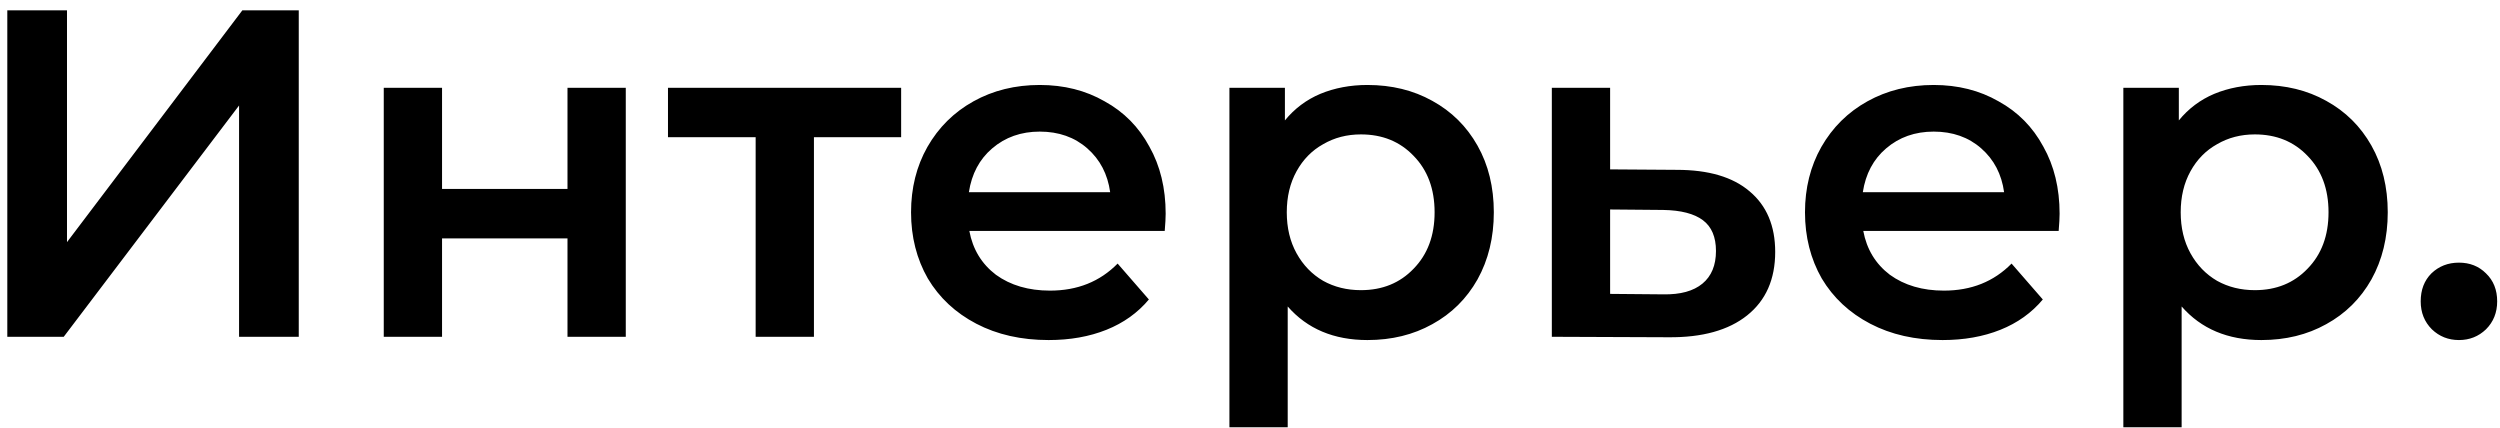
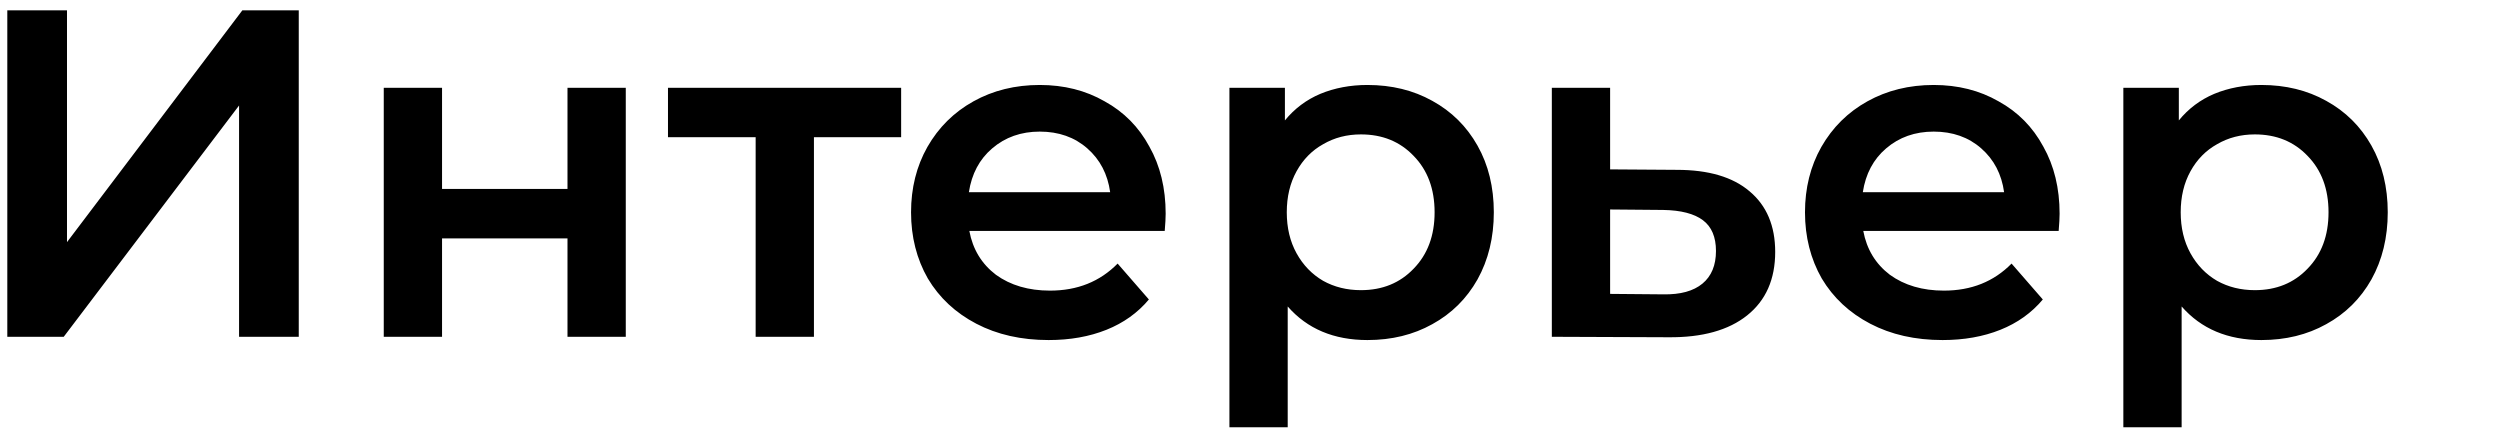
<svg xmlns="http://www.w3.org/2000/svg" width="193" height="33" viewBox="0 0 193 33" fill="none">
-   <path d="M0.564 0.8H5.172V18.692L18.708 0.8H23.064V26H18.456V8.144L4.92 26H0.564V0.8ZM29.626 6.776H34.126V14.588H43.81V6.776H48.31V26H43.81V18.404H34.126V26H29.626V6.776ZM69.568 10.592H62.836V26H58.336V10.592H51.568V6.776H69.568V10.592ZM89.989 16.496C89.989 16.808 89.965 17.252 89.917 17.828H74.833C75.097 19.244 75.781 20.372 76.885 21.212C78.013 22.028 79.405 22.436 81.061 22.436C83.173 22.436 84.913 21.74 86.281 20.348L88.693 23.12C87.829 24.152 86.737 24.932 85.417 25.46C84.097 25.988 82.609 26.252 80.953 26.252C78.841 26.252 76.981 25.832 75.373 24.992C73.765 24.152 72.517 22.988 71.629 21.5C70.765 19.988 70.333 18.284 70.333 16.388C70.333 14.516 70.753 12.836 71.593 11.348C72.457 9.836 73.645 8.66 75.157 7.82C76.669 6.98 78.373 6.56 80.269 6.56C82.141 6.56 83.809 6.98 85.273 7.82C86.761 8.636 87.913 9.8 88.729 11.312C89.569 12.8 89.989 14.528 89.989 16.496ZM80.269 10.16C78.829 10.16 77.605 10.592 76.597 11.456C75.613 12.296 75.013 13.424 74.797 14.84H85.705C85.513 13.448 84.925 12.32 83.941 11.456C82.957 10.592 81.733 10.16 80.269 10.16ZM105.567 6.56C107.439 6.56 109.107 6.968 110.571 7.784C112.059 8.6 113.223 9.752 114.063 11.24C114.903 12.728 115.323 14.444 115.323 16.388C115.323 18.332 114.903 20.06 114.063 21.572C113.223 23.06 112.059 24.212 110.571 25.028C109.107 25.844 107.439 26.252 105.567 26.252C102.975 26.252 100.923 25.388 99.411 23.66V32.984H94.911V6.776H99.195V9.296C99.939 8.384 100.851 7.7 101.931 7.244C103.035 6.788 104.247 6.56 105.567 6.56ZM105.063 22.4C106.719 22.4 108.075 21.848 109.131 20.744C110.211 19.64 110.751 18.188 110.751 16.388C110.751 14.588 110.211 13.136 109.131 12.032C108.075 10.928 106.719 10.376 105.063 10.376C103.983 10.376 103.011 10.628 102.147 11.132C101.283 11.612 100.599 12.308 100.095 13.22C99.591 14.132 99.339 15.188 99.339 16.388C99.339 17.588 99.591 18.644 100.095 19.556C100.599 20.468 101.283 21.176 102.147 21.68C103.011 22.16 103.983 22.4 105.063 22.4ZM129.449 13.112C131.897 13.112 133.769 13.664 135.065 14.768C136.385 15.872 137.045 17.432 137.045 19.448C137.045 21.56 136.325 23.192 134.885 24.344C133.445 25.496 131.417 26.06 128.801 26.036L119.801 26V6.776H124.301V13.076L129.449 13.112ZM128.405 22.724C129.725 22.748 130.733 22.472 131.429 21.896C132.125 21.32 132.473 20.48 132.473 19.376C132.473 18.296 132.137 17.504 131.465 17C130.793 16.496 129.773 16.232 128.405 16.208L124.301 16.172V22.688L128.405 22.724ZM159.001 16.496C159.001 16.808 158.977 17.252 158.929 17.828H143.845C144.109 19.244 144.793 20.372 145.897 21.212C147.025 22.028 148.417 22.436 150.073 22.436C152.185 22.436 153.925 21.74 155.293 20.348L157.705 23.12C156.841 24.152 155.749 24.932 154.429 25.46C153.109 25.988 151.621 26.252 149.965 26.252C147.853 26.252 145.993 25.832 144.385 24.992C142.777 24.152 141.529 22.988 140.641 21.5C139.777 19.988 139.345 18.284 139.345 16.388C139.345 14.516 139.765 12.836 140.605 11.348C141.469 9.836 142.657 8.66 144.169 7.82C145.681 6.98 147.385 6.56 149.281 6.56C151.153 6.56 152.821 6.98 154.285 7.82C155.773 8.636 156.925 9.8 157.741 11.312C158.581 12.8 159.001 14.528 159.001 16.496ZM149.281 10.16C147.841 10.16 146.617 10.592 145.609 11.456C144.625 12.296 144.025 13.424 143.809 14.84H154.717C154.525 13.448 153.937 12.32 152.953 11.456C151.969 10.592 150.745 10.16 149.281 10.16ZM174.578 6.56C176.45 6.56 178.118 6.968 179.582 7.784C181.07 8.6 182.234 9.752 183.074 11.24C183.914 12.728 184.334 14.444 184.334 16.388C184.334 18.332 183.914 20.06 183.074 21.572C182.234 23.06 181.07 24.212 179.582 25.028C178.118 25.844 176.45 26.252 174.578 26.252C171.986 26.252 169.934 25.388 168.422 23.66V32.984H163.922V6.776H168.206V9.296C168.95 8.384 169.862 7.7 170.942 7.244C172.046 6.788 173.258 6.56 174.578 6.56ZM174.074 22.4C175.73 22.4 177.086 21.848 178.142 20.744C179.222 19.64 179.762 18.188 179.762 16.388C179.762 14.588 179.222 13.136 178.142 12.032C177.086 10.928 175.73 10.376 174.074 10.376C172.994 10.376 172.022 10.628 171.158 11.132C170.294 11.612 169.61 12.308 169.106 13.22C168.602 14.132 168.35 15.188 168.35 16.388C168.35 17.588 168.602 18.644 169.106 19.556C169.61 20.468 170.294 21.176 171.158 21.68C172.022 22.16 172.994 22.4 174.074 22.4ZM189.83 26.252C189.014 26.252 188.318 25.976 187.742 25.424C187.166 24.848 186.878 24.128 186.878 23.264C186.878 22.376 187.154 21.656 187.706 21.104C188.282 20.552 188.99 20.276 189.83 20.276C190.67 20.276 191.366 20.552 191.918 21.104C192.494 21.656 192.782 22.376 192.782 23.264C192.782 24.128 192.494 24.848 191.918 25.424C191.342 25.976 190.646 26.252 189.83 26.252Z" fill="black" />
+   <path d="M0.564 0.8H5.172V18.692L18.708 0.8H23.064V26H18.456V8.144L4.92 26H0.564V0.8ZM29.626 6.776H34.126V14.588H43.81V6.776H48.31V26H43.81V18.404H34.126V26H29.626V6.776ZM69.568 10.592H62.836V26H58.336V10.592H51.568V6.776H69.568V10.592ZM89.989 16.496C89.989 16.808 89.965 17.252 89.917 17.828H74.833C75.097 19.244 75.781 20.372 76.885 21.212C78.013 22.028 79.405 22.436 81.061 22.436C83.173 22.436 84.913 21.74 86.281 20.348L88.693 23.12C87.829 24.152 86.737 24.932 85.417 25.46C84.097 25.988 82.609 26.252 80.953 26.252C78.841 26.252 76.981 25.832 75.373 24.992C73.765 24.152 72.517 22.988 71.629 21.5C70.765 19.988 70.333 18.284 70.333 16.388C70.333 14.516 70.753 12.836 71.593 11.348C72.457 9.836 73.645 8.66 75.157 7.82C76.669 6.98 78.373 6.56 80.269 6.56C82.141 6.56 83.809 6.98 85.273 7.82C86.761 8.636 87.913 9.8 88.729 11.312C89.569 12.8 89.989 14.528 89.989 16.496ZM80.269 10.16C78.829 10.16 77.605 10.592 76.597 11.456C75.613 12.296 75.013 13.424 74.797 14.84H85.705C85.513 13.448 84.925 12.32 83.941 11.456C82.957 10.592 81.733 10.16 80.269 10.16ZM105.567 6.56C107.439 6.56 109.107 6.968 110.571 7.784C112.059 8.6 113.223 9.752 114.063 11.24C114.903 12.728 115.323 14.444 115.323 16.388C115.323 18.332 114.903 20.06 114.063 21.572C113.223 23.06 112.059 24.212 110.571 25.028C109.107 25.844 107.439 26.252 105.567 26.252C102.975 26.252 100.923 25.388 99.411 23.66V32.984H94.911V6.776H99.195V9.296C99.939 8.384 100.851 7.7 101.931 7.244C103.035 6.788 104.247 6.56 105.567 6.56ZM105.063 22.4C106.719 22.4 108.075 21.848 109.131 20.744C110.211 19.64 110.751 18.188 110.751 16.388C110.751 14.588 110.211 13.136 109.131 12.032C108.075 10.928 106.719 10.376 105.063 10.376C103.983 10.376 103.011 10.628 102.147 11.132C101.283 11.612 100.599 12.308 100.095 13.22C99.591 14.132 99.339 15.188 99.339 16.388C99.339 17.588 99.591 18.644 100.095 19.556C100.599 20.468 101.283 21.176 102.147 21.68C103.011 22.16 103.983 22.4 105.063 22.4ZM129.449 13.112C131.897 13.112 133.769 13.664 135.065 14.768C136.385 15.872 137.045 17.432 137.045 19.448C137.045 21.56 136.325 23.192 134.885 24.344C133.445 25.496 131.417 26.06 128.801 26.036L119.801 26V6.776H124.301V13.076L129.449 13.112ZM128.405 22.724C129.725 22.748 130.733 22.472 131.429 21.896C132.125 21.32 132.473 20.48 132.473 19.376C132.473 18.296 132.137 17.504 131.465 17C130.793 16.496 129.773 16.232 128.405 16.208L124.301 16.172V22.688L128.405 22.724ZM159.001 16.496C159.001 16.808 158.977 17.252 158.929 17.828H143.845C144.109 19.244 144.793 20.372 145.897 21.212C147.025 22.028 148.417 22.436 150.073 22.436C152.185 22.436 153.925 21.74 155.293 20.348L157.705 23.12C156.841 24.152 155.749 24.932 154.429 25.46C153.109 25.988 151.621 26.252 149.965 26.252C147.853 26.252 145.993 25.832 144.385 24.992C142.777 24.152 141.529 22.988 140.641 21.5C139.777 19.988 139.345 18.284 139.345 16.388C139.345 14.516 139.765 12.836 140.605 11.348C141.469 9.836 142.657 8.66 144.169 7.82C145.681 6.98 147.385 6.56 149.281 6.56C151.153 6.56 152.821 6.98 154.285 7.82C155.773 8.636 156.925 9.8 157.741 11.312C158.581 12.8 159.001 14.528 159.001 16.496ZM149.281 10.16C147.841 10.16 146.617 10.592 145.609 11.456C144.625 12.296 144.025 13.424 143.809 14.84H154.717C154.525 13.448 153.937 12.32 152.953 11.456C151.969 10.592 150.745 10.16 149.281 10.16ZM174.578 6.56C176.45 6.56 178.118 6.968 179.582 7.784C181.07 8.6 182.234 9.752 183.074 11.24C183.914 12.728 184.334 14.444 184.334 16.388C184.334 18.332 183.914 20.06 183.074 21.572C182.234 23.06 181.07 24.212 179.582 25.028C178.118 25.844 176.45 26.252 174.578 26.252C171.986 26.252 169.934 25.388 168.422 23.66V32.984H163.922V6.776H168.206V9.296C168.95 8.384 169.862 7.7 170.942 7.244C172.046 6.788 173.258 6.56 174.578 6.56ZM174.074 22.4C175.73 22.4 177.086 21.848 178.142 20.744C179.222 19.64 179.762 18.188 179.762 16.388C179.762 14.588 179.222 13.136 178.142 12.032C177.086 10.928 175.73 10.376 174.074 10.376C172.994 10.376 172.022 10.628 171.158 11.132C170.294 11.612 169.61 12.308 169.106 13.22C168.602 14.132 168.35 15.188 168.35 16.388C168.35 17.588 168.602 18.644 169.106 19.556C169.61 20.468 170.294 21.176 171.158 21.68C172.022 22.16 172.994 22.4 174.074 22.4Z" fill="black" />
</svg>
